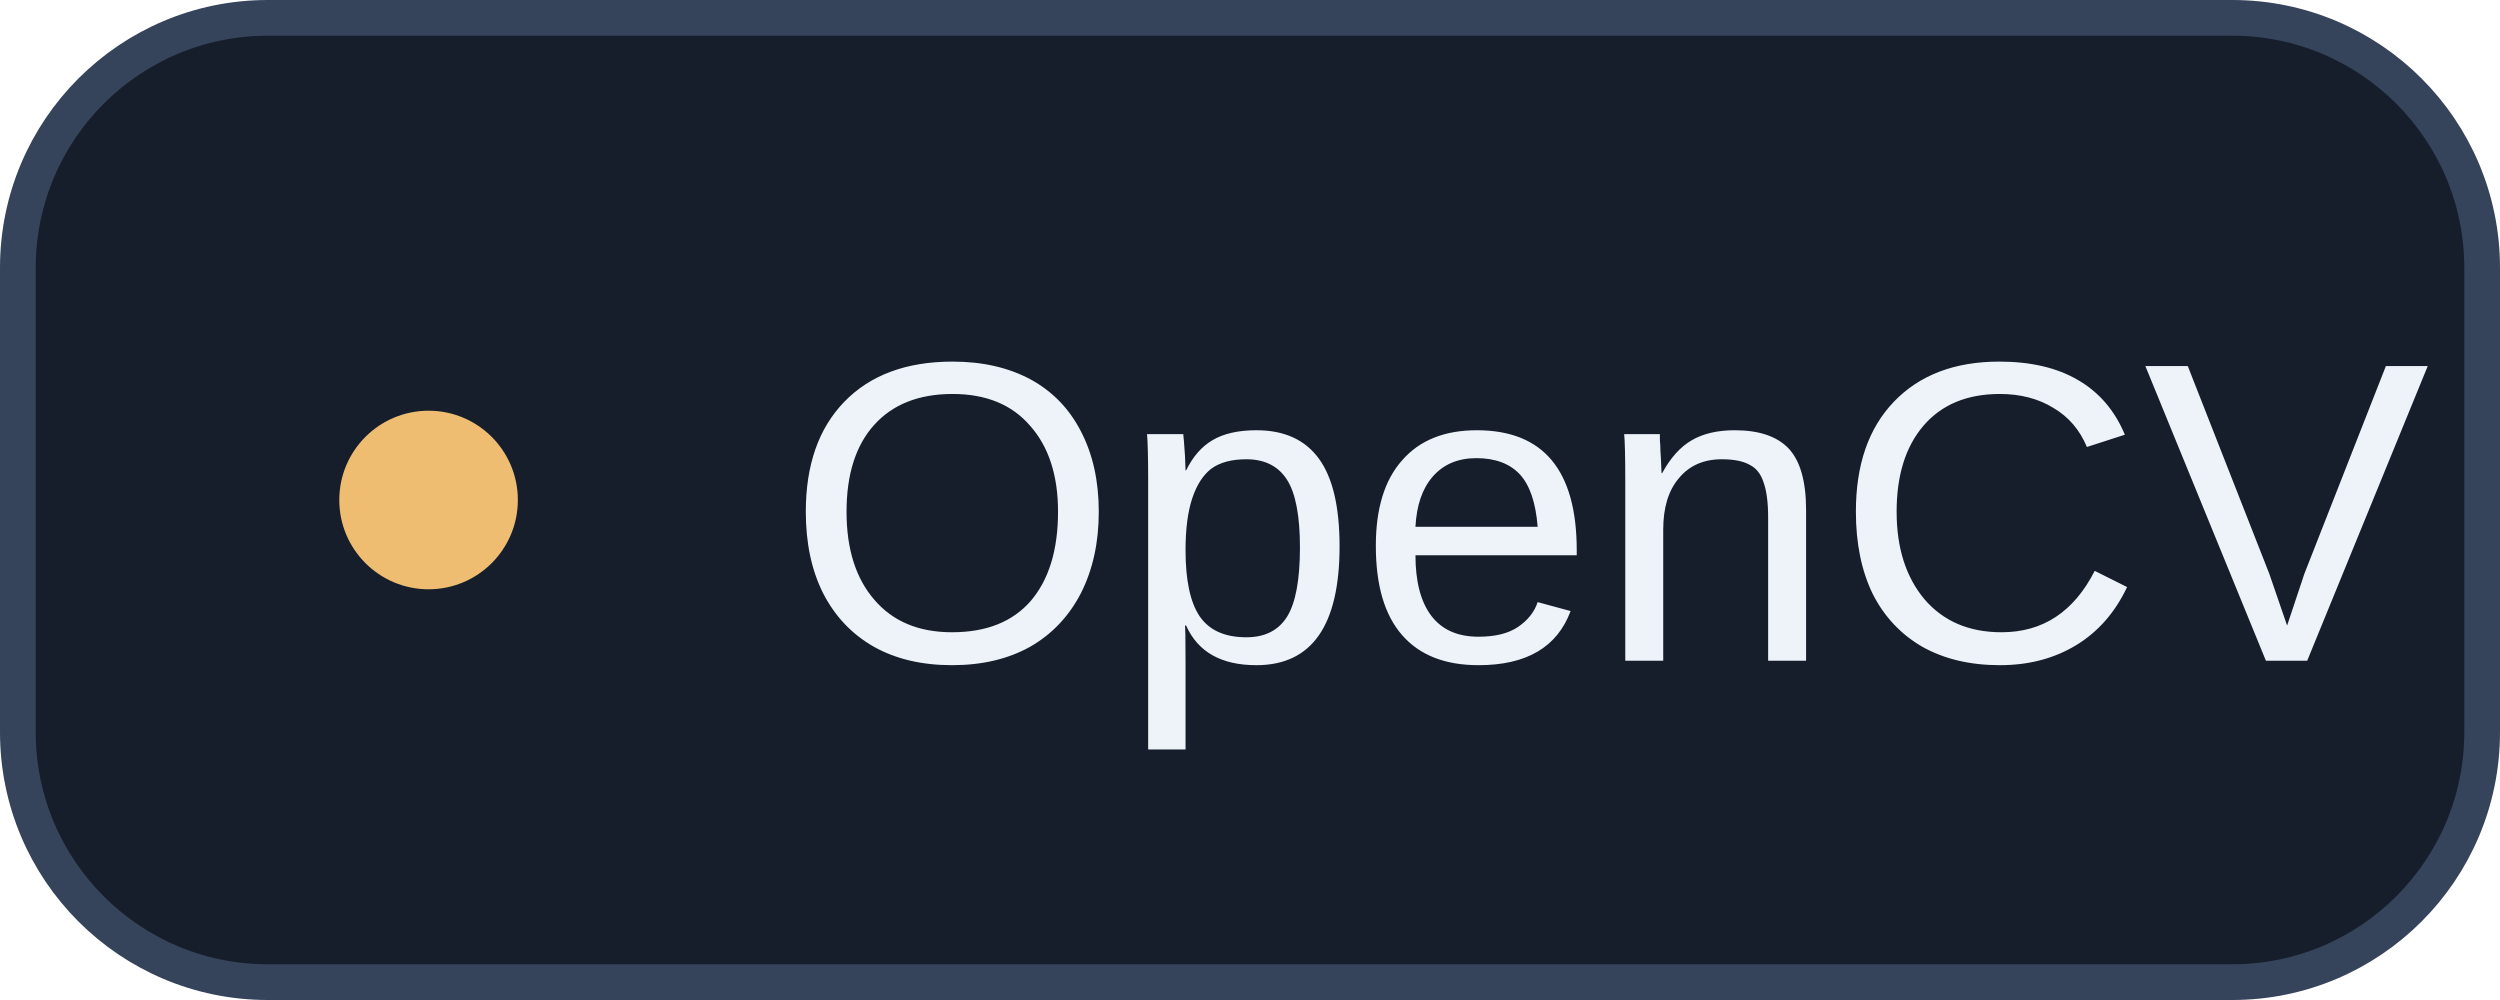
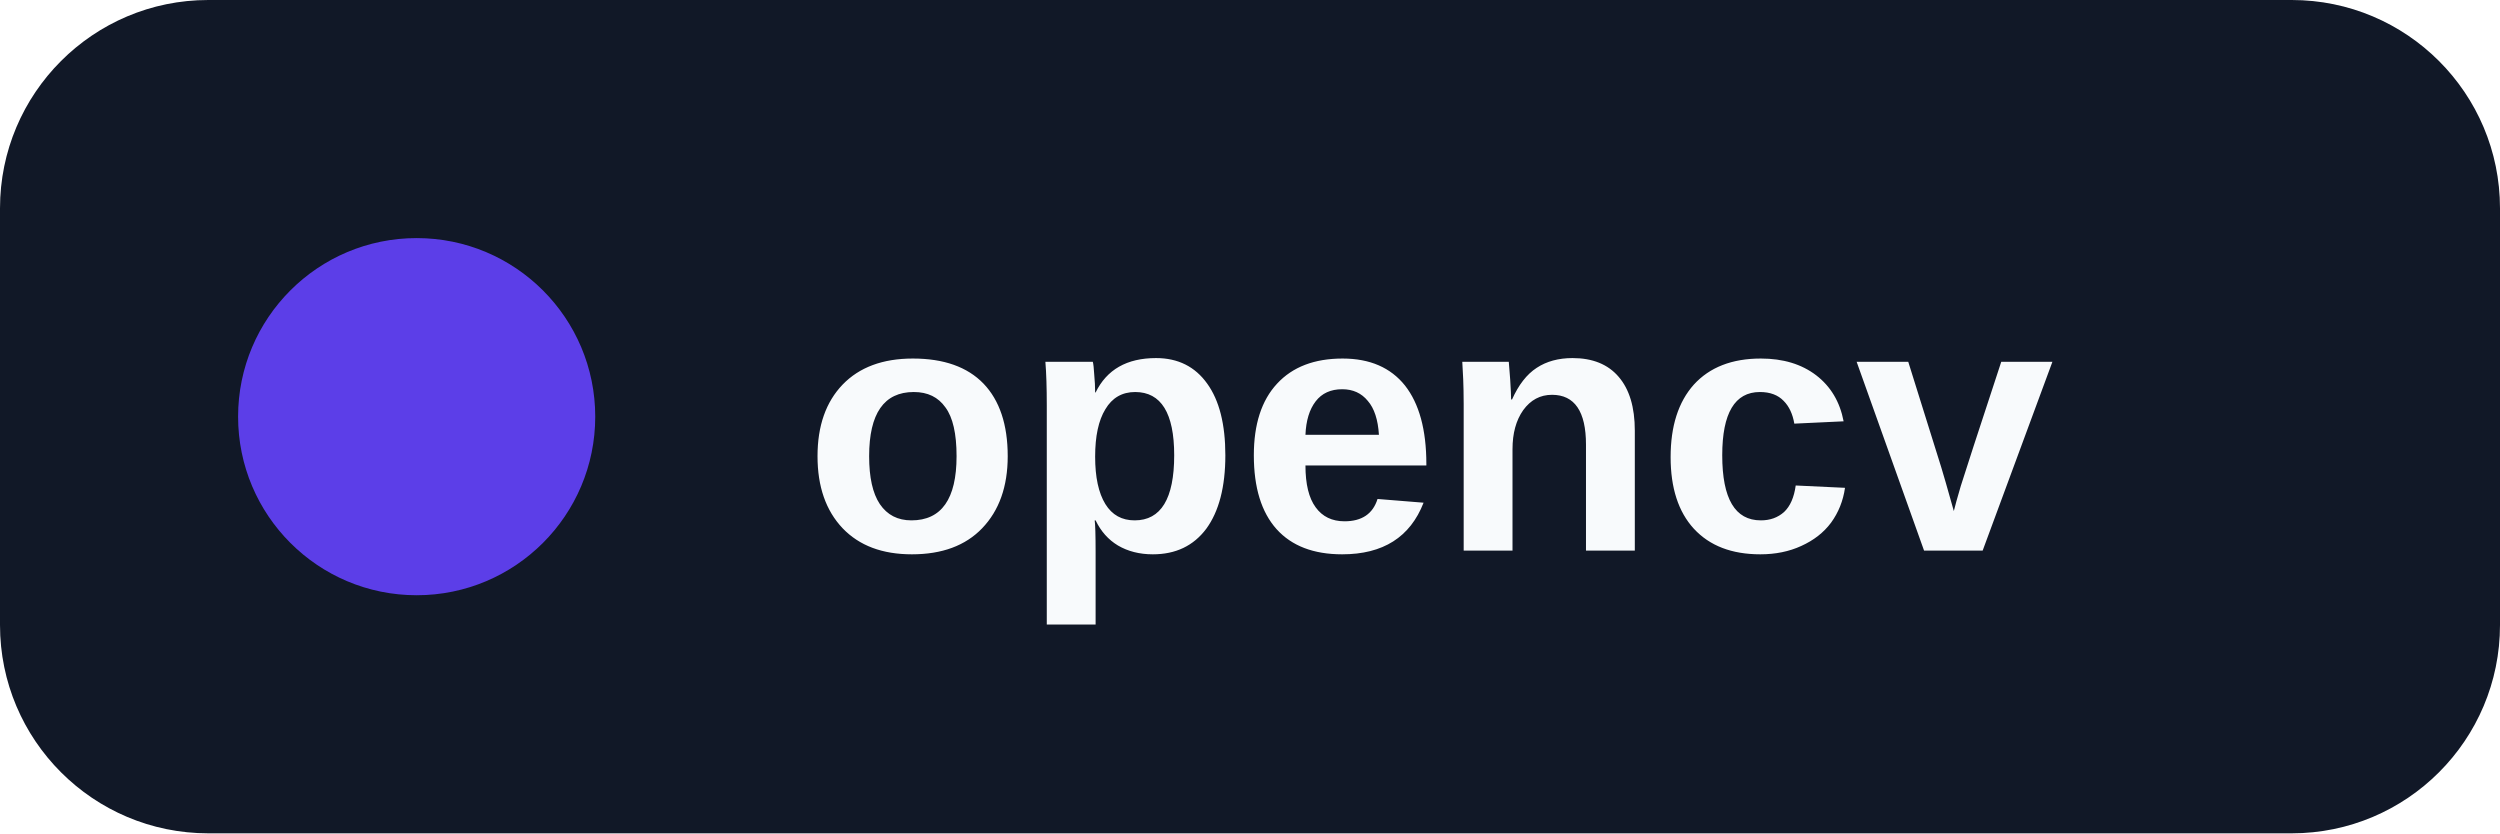
- <svg xmlns="http://www.w3.org/2000/svg" width="70" height="28" viewBox="0 0 70 28" role="img" aria-labelledby="title desc">
-   <rect x=".5" y=".5" width="69" height="27" rx="7" fill="#161e2b" stroke="#35435b" />
-   <circle cx="12" cy="14" r="2.5" fill="#efbd72" />
-   <text x="22" y="18.5" fill="#eef3fa" font-family="Arial,sans-serif" font-size="12">OpenCV</text>
+ <svg xmlns="http://www.w3.org/2000/svg" width="84" height="28" viewBox="0 0 84 28" role="img" aria-label="opencv">
+   <rect width="84" height="28" rx="7" fill="#111827" />
+   <circle cx="14" cy="14" r="6" fill="#5C3EE8" />
+   <text x="27" y="18.5" fill="#F8FAFC" font-family="Arial,sans-serif" font-size="12" font-weight="600">opencv</text>
</svg>
